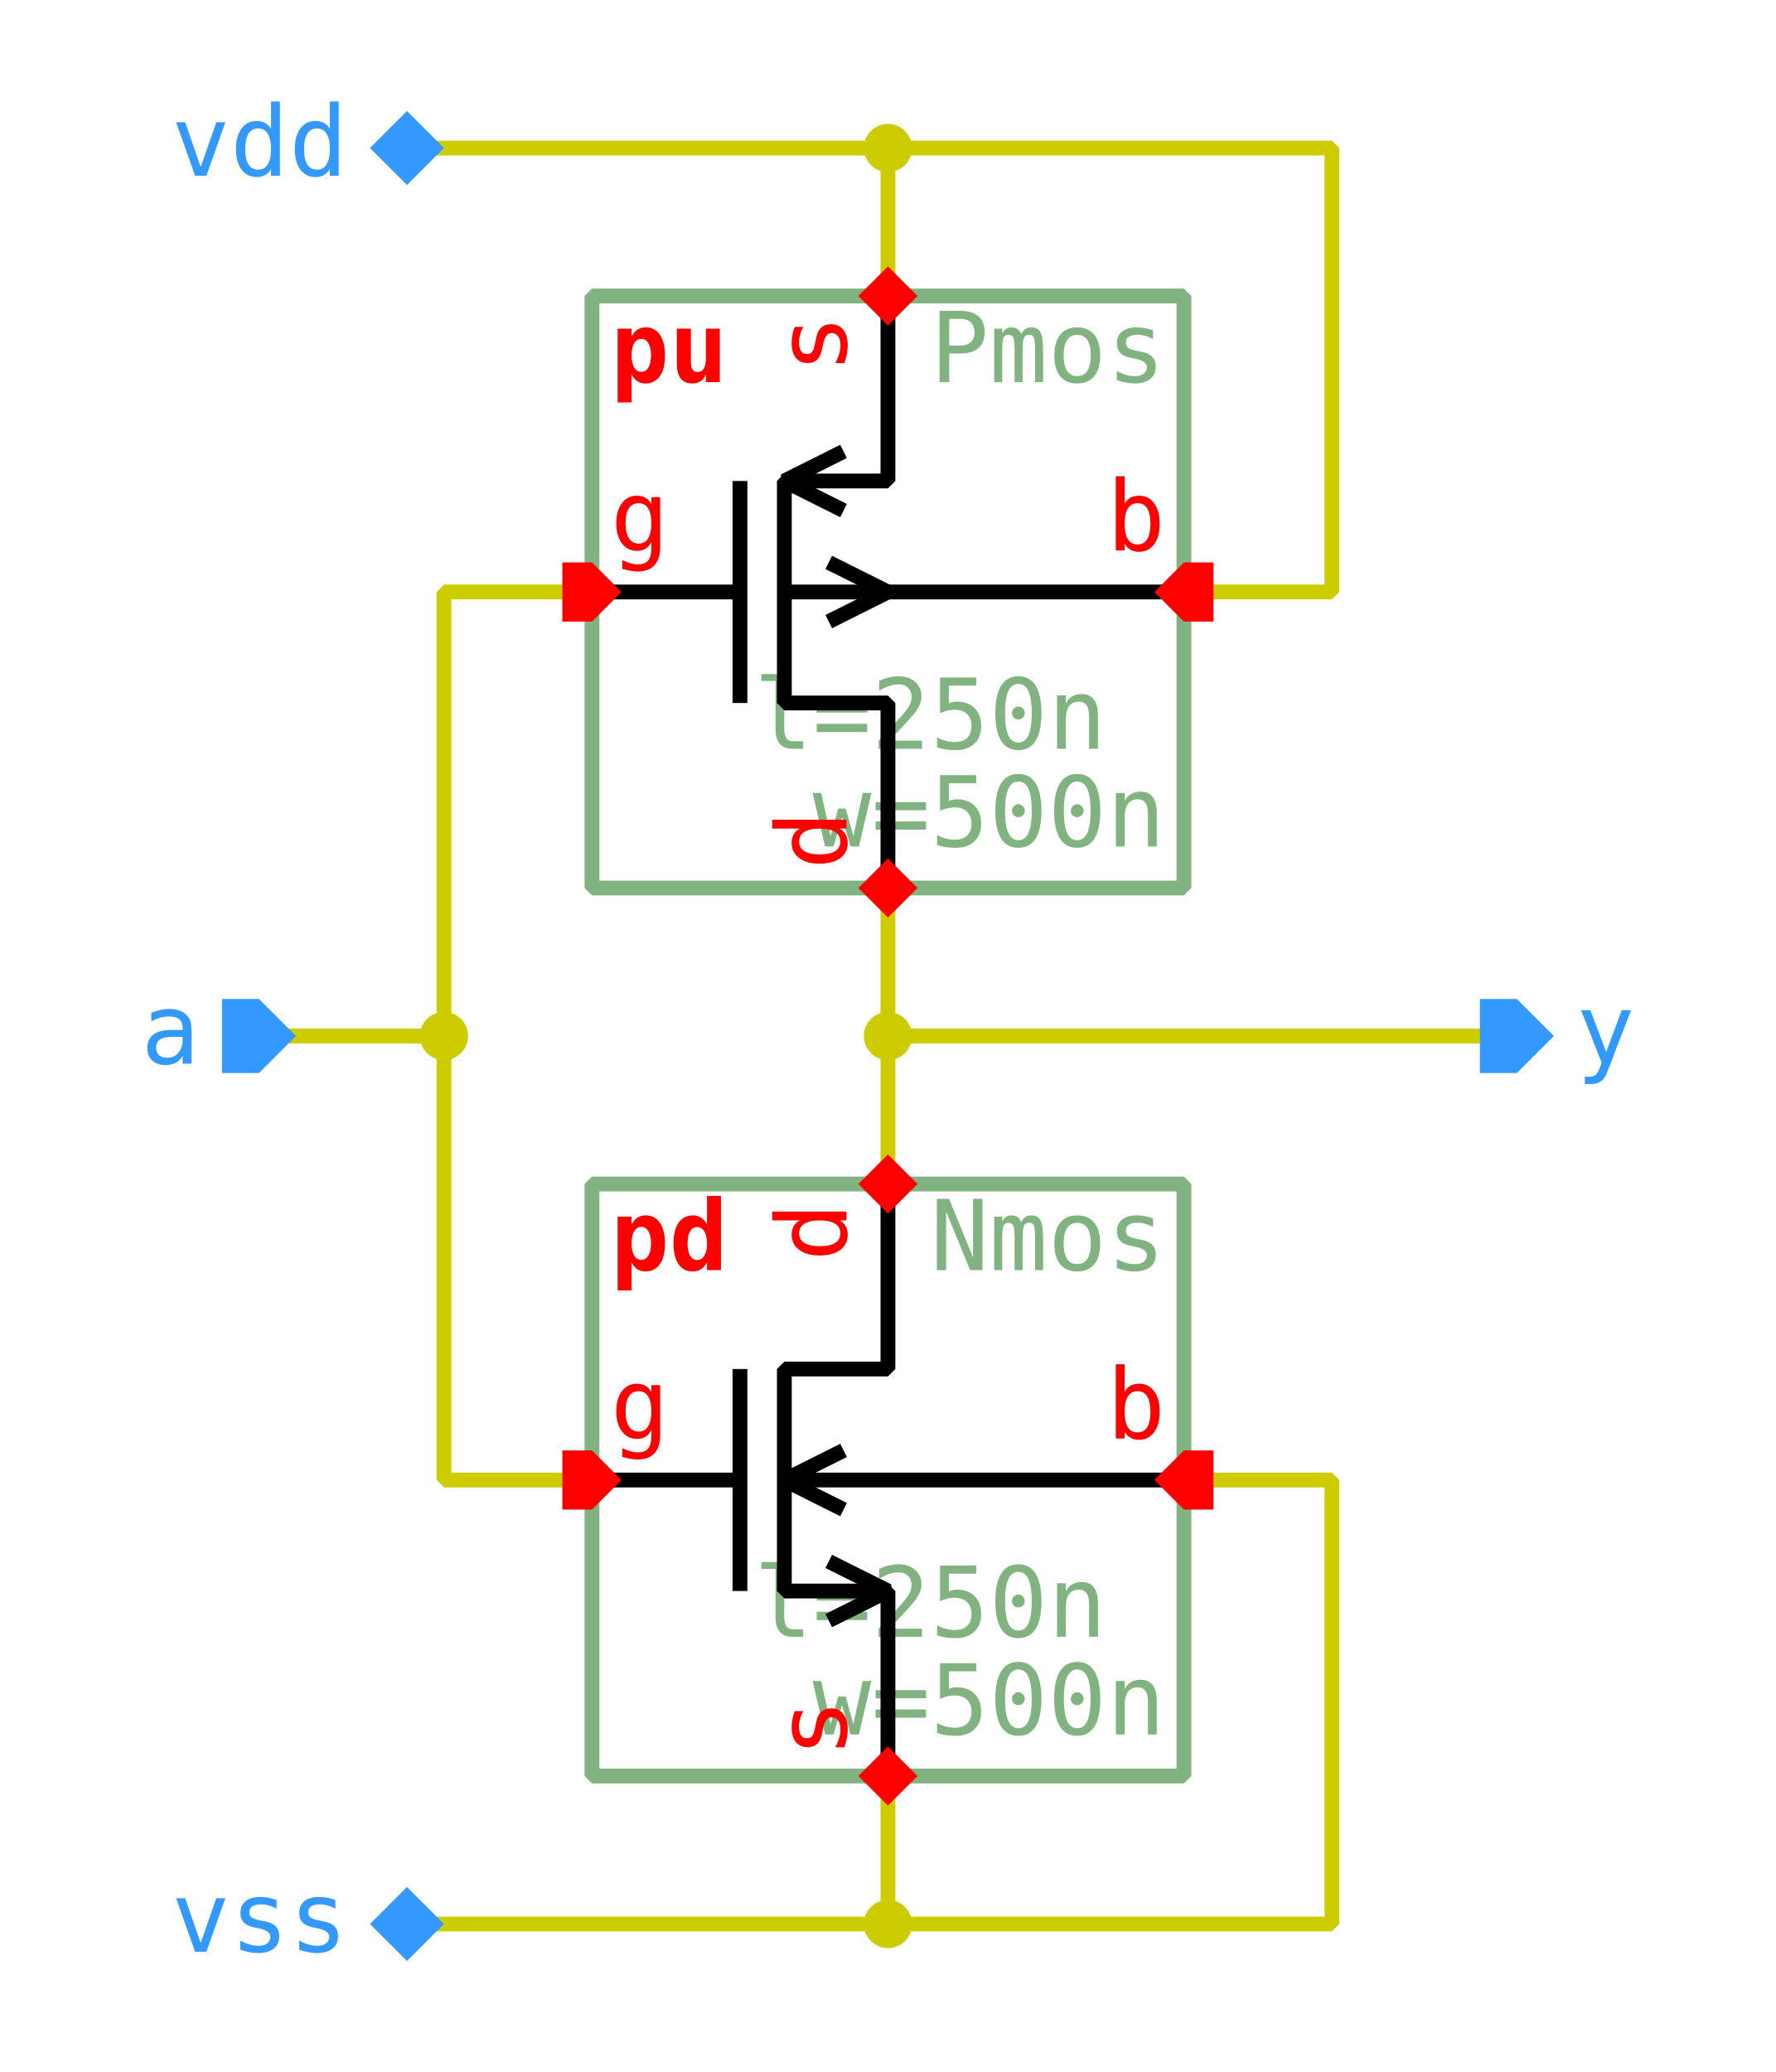
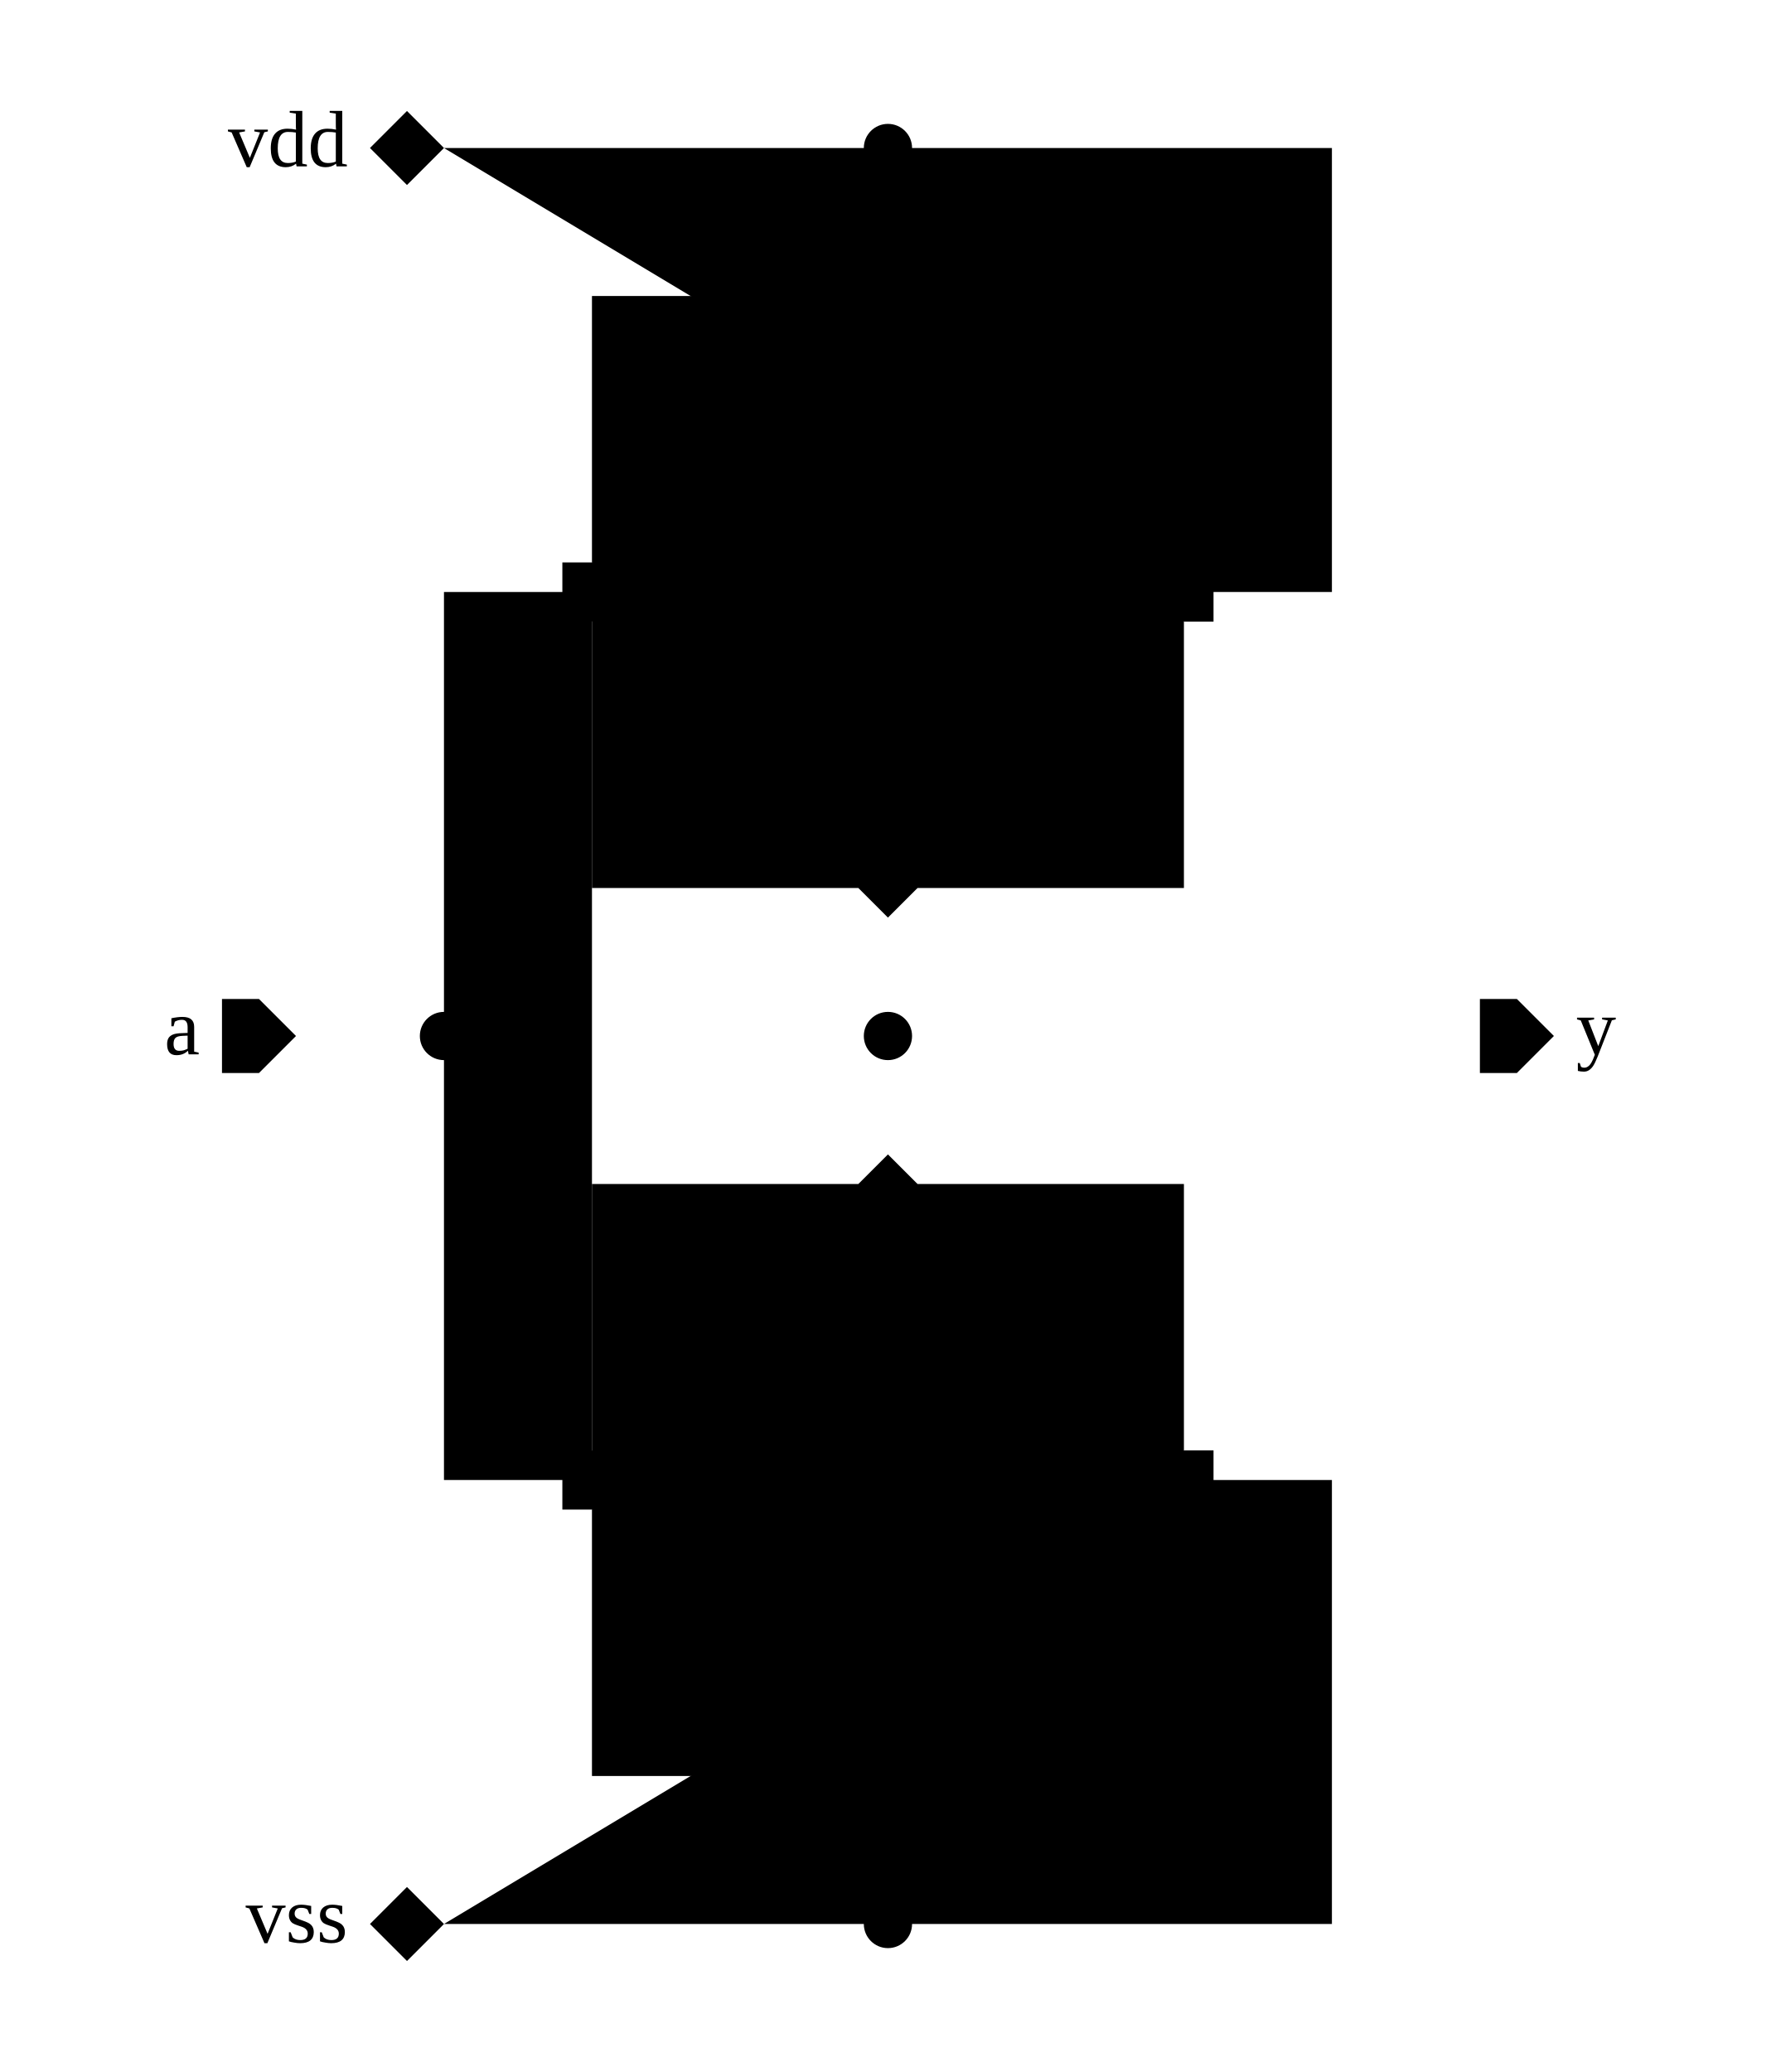
<svg xmlns="http://www.w3.org/2000/svg" width="420.0px" height="490.0px" viewBox="-1.0 0.0 12.0 14.0">
-   <style type="text/css">svg { stroke-linecap: butt; stroke-linejoin: bevel; } text { font-size: 11pt; font-family: "Inconsolata", monospace; font-stretch: 75%; } .instanceName { font-weight: bold; fill: #f00; } .pinLabel, .pinArrow { fill: #f00; } .params, .cellName { fill: #80b380; } .symbolOutline { stroke: #80b380; } .symbolPoly { stroke: #000; } .symbolOutline, .symbolPoly, .schemWire, .tapPoint { fill: none; stroke-width: 0.1; } .grid { fill: #ccc; } .schemWire, .tapPoint { stroke: #cc0; } .schemWire { stroke-linecap: square; } .connPoint, .tapPointLabel { fill: #cc0; } .portArrow, .portLabel { fill: #39f; } .errorMarker { stroke: #f00; fill: none; stroke-width: 0.1; } .errorLabel { fill: #f00; }</style>
  <g transform="matrix(1 0 0 -1 0 14.0)">
    <path d="M2.0 1.0 L5.0 1.0 L8.0 1.0 L8.0 4.0 L7.0 4.0" class="schemWire" />
    <path d="M5.0 1.0 L5.0 2.0" class="schemWire" />
    <path d="M2.0 13.0 L5.0 13.0 L8.0 13.0 L8.0 10.0 L7.0 10.0" class="schemWire" />
    <path d="M5.0 13.0 L5.0 12.0" class="schemWire" />
    <path d="M3.0 4.0 L2.0 4.0 L2.0 7.0 L2.0 10.0 L3.0 10.0" class="schemWire" />
    <path d="M1.0 7.0 L2.0 7.0" class="schemWire" />
    <path d="M5.0 6.0 L5.0 7.0 L5.0 8.0" class="schemWire" />
    <path d="M5.0 7.0 L9.0 7.0" class="schemWire" />
    <circle cx="2.0" cy="7.0" r="0.163" class="connPoint" />
    <circle cx="5.0" cy="7.0" r="0.163" class="connPoint" />
    <circle cx="5.0" cy="13.0" r="0.163" class="connPoint" />
    <circle cx="5.0" cy="1.0" r="0.163" class="connPoint" />
    <g>
      <rect x="3.0" y="2.0" width="4.0" height="4.0" class="symbolOutline" />
      <text transform="matrix(0.045 0 0 -0.045 6.875 5.875)" dominant-baseline="hanging" text-anchor="end" class="cellName">Nmos</text>
      <text transform="matrix(0.045 0 0 -0.045 6.875 2.125)" dominant-baseline="ideographic" text-anchor="end" class="params">
        <tspan x="0" y="-1em">l=250n</tspan>
        <tspan x="0" y="0em">w=500n</tspan>
      </text>
      <text transform="matrix(0.045 0 0 -0.045 3.125 5.875)" dominant-baseline="hanging" text-anchor="start" class="instanceName">pd</text>
      <path d="M2.0 0.0 L2.0 1.25 L1.3 1.25 L1.3 2.75 L2.0 2.75 L2.0 4.0" transform="matrix(1 0 0 1 3.0 2.0)" class="symbolPoly" />
      <path d="M1.0 1.25 L1.0 2.75" transform="matrix(1 0 0 1 3.0 2.0)" class="symbolPoly" />
      <path d="M0.0 2.0 L1.0 2.0" transform="matrix(1 0 0 1 3.0 2.0)" class="symbolPoly" />
      <path d="M4.0 2.0 L1.3 2.0" transform="matrix(1 0 0 1 3.0 2.0)" class="symbolPoly" />
      <path d="M1.7 1.8 L1.3 2.0 L1.7 2.2" transform="matrix(1 0 0 1 3.0 2.0)" class="symbolPoly" />
      <path d="M1.6 1.05 L2.0 1.25 L1.6 1.45" transform="matrix(1 0 0 1 3.0 2.0)" class="symbolPoly" />
      <path d="M0 0 L0.2 -0.2 L0.2 -0.4 L0 -0.4 L-0.2 -0.4 L-0.2 -0.2 Z" transform="matrix(0 -1 1 0 3.2 4.0)" class="pinArrow" />
      <text transform="matrix(0.045 0 0 -0.045 3.125 4.125)" dominant-baseline="ideographic" text-anchor="start" class="pinLabel">g</text>
      <path d="M0 0 L0.2 -0.2 L0.2 -0.2 L0 -0.4 L-0.2 -0.2 L-0.2 -0.2 Z" transform="matrix(1 0 0 1 5.0 2.2)" class="pinArrow" />
      <text transform="matrix(0 0.045 0.045 0 4.875 2.125)" dominant-baseline="ideographic" text-anchor="start" class="pinLabel">s</text>
      <path d="M0 0 L0.2 -0.2 L0.2 -0.2 L0 -0.4 L-0.2 -0.2 L-0.2 -0.2 Z" transform="matrix(-1 0 0 -1 5.0 5.8)" class="pinArrow" />
      <text transform="matrix(0 0.045 0.045 0 4.875 5.875)" dominant-baseline="ideographic" text-anchor="end" class="pinLabel">d</text>
      <path d="M0 0 L0.2 -0.2 L0.2 -0.4 L0 -0.4 L-0.2 -0.4 L-0.2 -0.2 Z" transform="matrix(0 1 -1 0 6.8 4.0)" class="pinArrow" />
      <text transform="matrix(0.045 0 0 -0.045 6.875 4.125)" dominant-baseline="ideographic" text-anchor="end" class="pinLabel">b</text>
    </g>
    <g>
      <rect x="3.0" y="8.0" width="4.0" height="4.0" class="symbolOutline" />
      <text transform="matrix(0.045 0 0 -0.045 6.875 11.875)" dominant-baseline="hanging" text-anchor="end" class="cellName">Pmos</text>
      <text transform="matrix(0.045 0 0 -0.045 6.875 8.125)" dominant-baseline="ideographic" text-anchor="end" class="params">
        <tspan x="0" y="-1em">l=250n</tspan>
        <tspan x="0" y="0em">w=500n</tspan>
      </text>
      <text transform="matrix(0.045 0 0 -0.045 3.125 11.875)" dominant-baseline="hanging" text-anchor="start" class="instanceName">pu</text>
      <path d="M2.0 0.0 L2.0 1.25 L1.3 1.25 L1.3 2.75 L2.0 2.75 L2.0 4.0" transform="matrix(1 0 0 1 3.0 8.0)" class="symbolPoly" />
      <path d="M1.0 1.25 L1.0 2.75" transform="matrix(1 0 0 1 3.0 8.0)" class="symbolPoly" />
      <path d="M0.0 2.0 L1.0 2.0" transform="matrix(1 0 0 1 3.0 8.0)" class="symbolPoly" />
      <path d="M4.0 2.0 L1.3 2.0" transform="matrix(1 0 0 1 3.0 8.0)" class="symbolPoly" />
      <path d="M1.7 2.55 L1.3 2.75 L1.7 2.95" transform="matrix(1 0 0 1 3.0 8.0)" class="symbolPoly" />
      <path d="M1.6 1.8 L2.0 2.0 L1.6 2.2" transform="matrix(1 0 0 1 3.0 8.0)" class="symbolPoly" />
      <path d="M0 0 L0.2 -0.2 L0.2 -0.4 L0 -0.4 L-0.2 -0.4 L-0.2 -0.2 Z" transform="matrix(0 -1 1 0 3.2 10.0)" class="pinArrow" />
      <text transform="matrix(0.045 0 0 -0.045 3.125 10.125)" dominant-baseline="ideographic" text-anchor="start" class="pinLabel">g</text>
      <path d="M0 0 L0.2 -0.2 L0.2 -0.2 L0 -0.4 L-0.2 -0.2 L-0.2 -0.2 Z" transform="matrix(1 0 0 1 5.0 8.2)" class="pinArrow" />
      <text transform="matrix(0 0.045 0.045 0 4.875 8.125)" dominant-baseline="ideographic" text-anchor="start" class="pinLabel">d</text>
      <path d="M0 0 L0.2 -0.2 L0.2 -0.2 L0 -0.4 L-0.2 -0.2 L-0.2 -0.2 Z" transform="matrix(-1 0 0 -1 5.0 11.8)" class="pinArrow" />
      <text transform="matrix(0 0.045 0.045 0 4.875 11.875)" dominant-baseline="ideographic" text-anchor="end" class="pinLabel">s</text>
      <path d="M0 0 L0.2 -0.2 L0.2 -0.4 L0 -0.4 L-0.2 -0.4 L-0.2 -0.2 Z" transform="matrix(0 1 -1 0 6.8 10.0)" class="pinArrow" />
      <text transform="matrix(0.045 0 0 -0.045 6.875 10.125)" dominant-baseline="ideographic" text-anchor="end" class="pinLabel">b</text>
    </g>
    <g>
      <path d="M0 0 L0.25 -0.25 L0.25 -0.25 L0 -0.5 L-0.25 -0.25 L-0.25 -0.25 Z" transform="matrix(0 -1 1 0 2.0 13.0)" class="portArrow" />
      <text transform="matrix(0.045 0 0 -0.045 1.35 13.0)" dominant-baseline="middle" text-anchor="end" class="portLabel">vdd</text>
    </g>
    <g>
      <path d="M0 0 L0.25 -0.25 L0.25 -0.25 L0 -0.5 L-0.25 -0.25 L-0.25 -0.25 Z" transform="matrix(0 -1 1 0 2.0 1.0)" class="portArrow" />
      <text transform="matrix(0.045 0 0 -0.045 1.35 1.0)" dominant-baseline="middle" text-anchor="end" class="portLabel">vss</text>
    </g>
    <g>
      <path d="M0 0 L0.25 -0.25 L0.25 -0.5 L0 -0.5 L-0.25 -0.5 L-0.25 -0.25 Z" transform="matrix(0 -1 1 0 1.0 7.0)" class="portArrow" />
      <text transform="matrix(0.045 0 0 -0.045 0.35 7.0)" dominant-baseline="middle" text-anchor="end" class="portLabel">a</text>
    </g>
    <g>
      <path d="M0 0 L0.25 0 L0.25 -0.25 L0 -0.5 L-0.25 -0.25 L-0.25 0 Z" transform="matrix(0 1 -1 0 9.0 7.0)" class="portArrow" />
      <text transform="matrix(0.045 0 0 -0.045 9.65 7.0)" dominant-baseline="middle" text-anchor="start" class="portLabel">y</text>
    </g>
  </g>
</svg>
